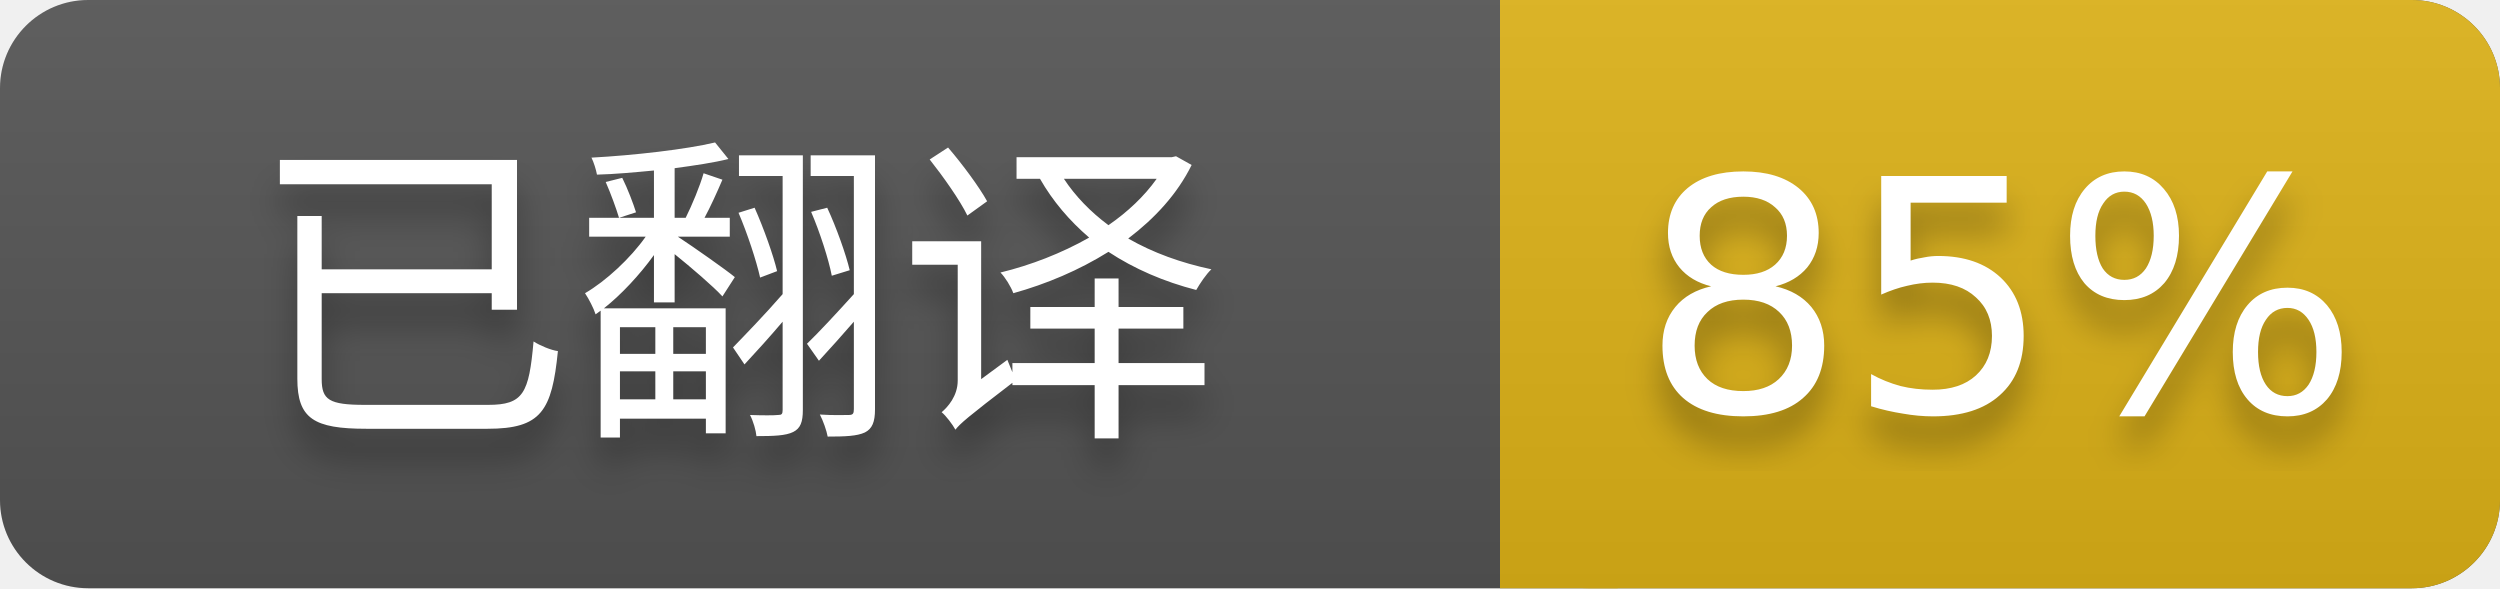
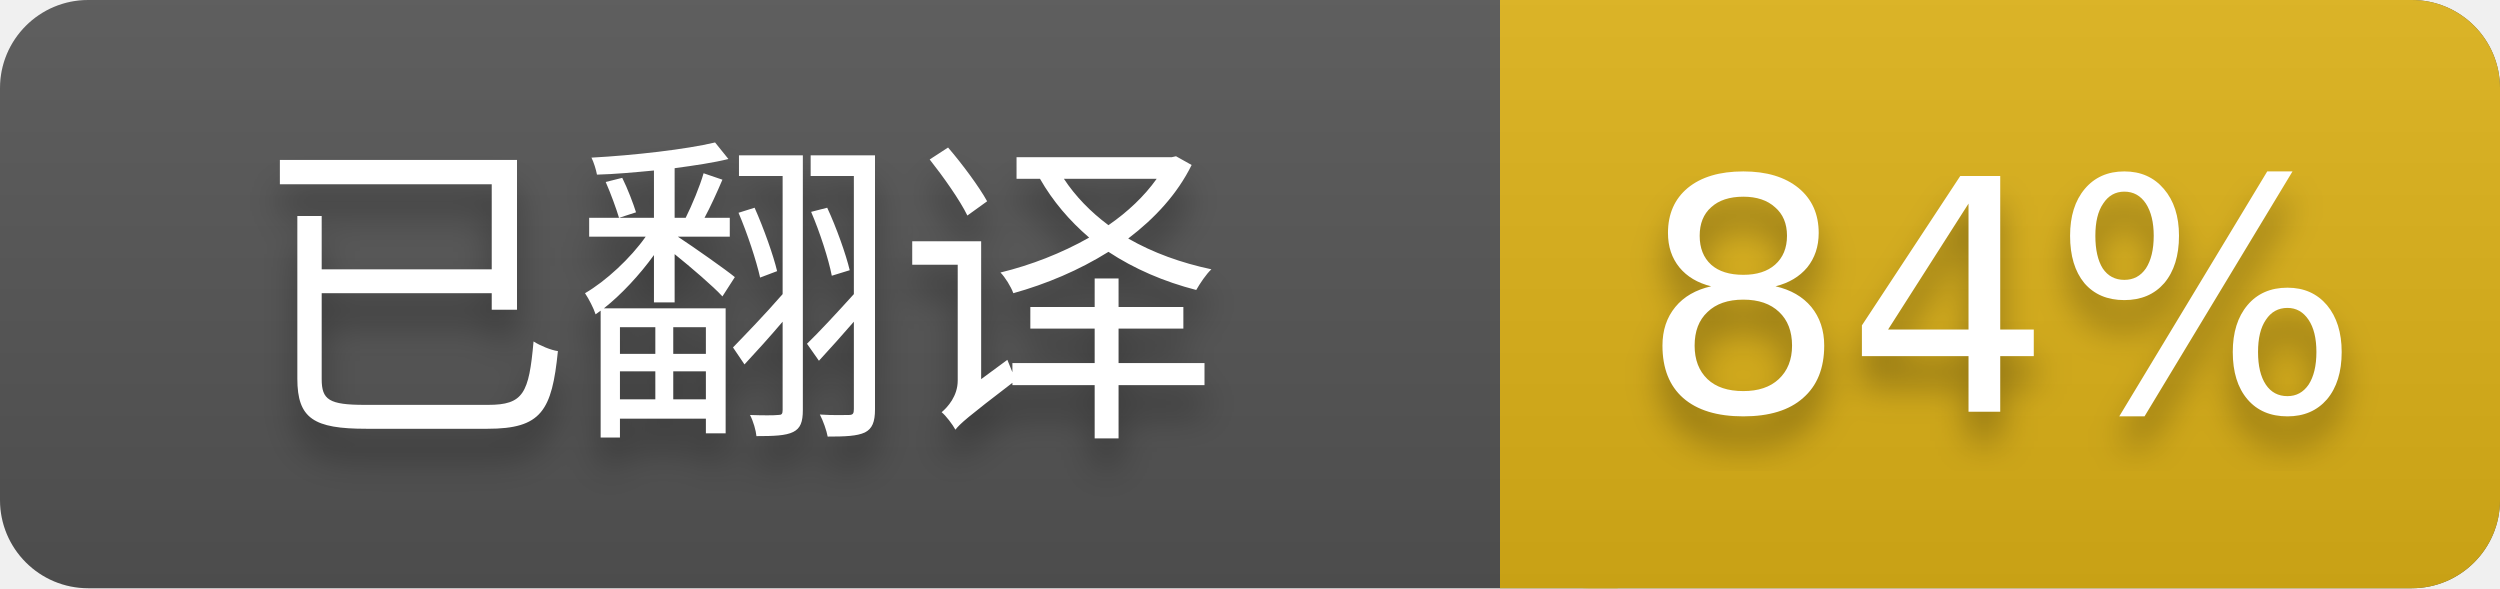
- <svg xmlns="http://www.w3.org/2000/svg" width="85" height="20" xml:lang="en" role="img" aria-label="已翻译 85%">
+ <svg xmlns="http://www.w3.org/2000/svg" width="85" height="20" xml:lang="en" role="img" aria-label="已翻译 84%">
  <linearGradient id="a" x2="0" y2="100%">
    <stop offset="0" stop-color="#bbb" stop-opacity=".1" />
    <stop offset="1" stop-opacity=".1" />
  </linearGradient>
  <filter id="b">
    <feGaussianBlur in="SourceGraphic" stdDeviation=".6" />
  </filter>
  <rect width="85" height="20" fill="#555" rx="3" />
  <rect width="34" height="20" x="51" fill="#dfb317" rx="3" />
  <path fill="#dfb317" d="M51 0h4v20h-4z" />
  <rect width="85" height="20" fill="url(#a)" rx="3" />
  <g fill="#fff" font-family="Source Sans,Kurinto Sans,DejaVu Sans,Verdana,Geneva,sans-serif" font-size="11" text-anchor="middle">
    <text x="25" y="15" fill="#010101" fill-opacity=".3" filter="url(#b)">已翻译</text>
    <text x="25" y="14">已翻译</text>
-     <text x="68" y="15" fill="#010101" fill-opacity=".3" filter="url(#b)">85%</text>
-     <text x="68" y="14">85%</text>
+     <text x="68" y="15" fill="#010101" fill-opacity=".3" filter="url(#b)">84%</text>
+     <text x="68" y="14">84%</text>
  </g>
</svg>
